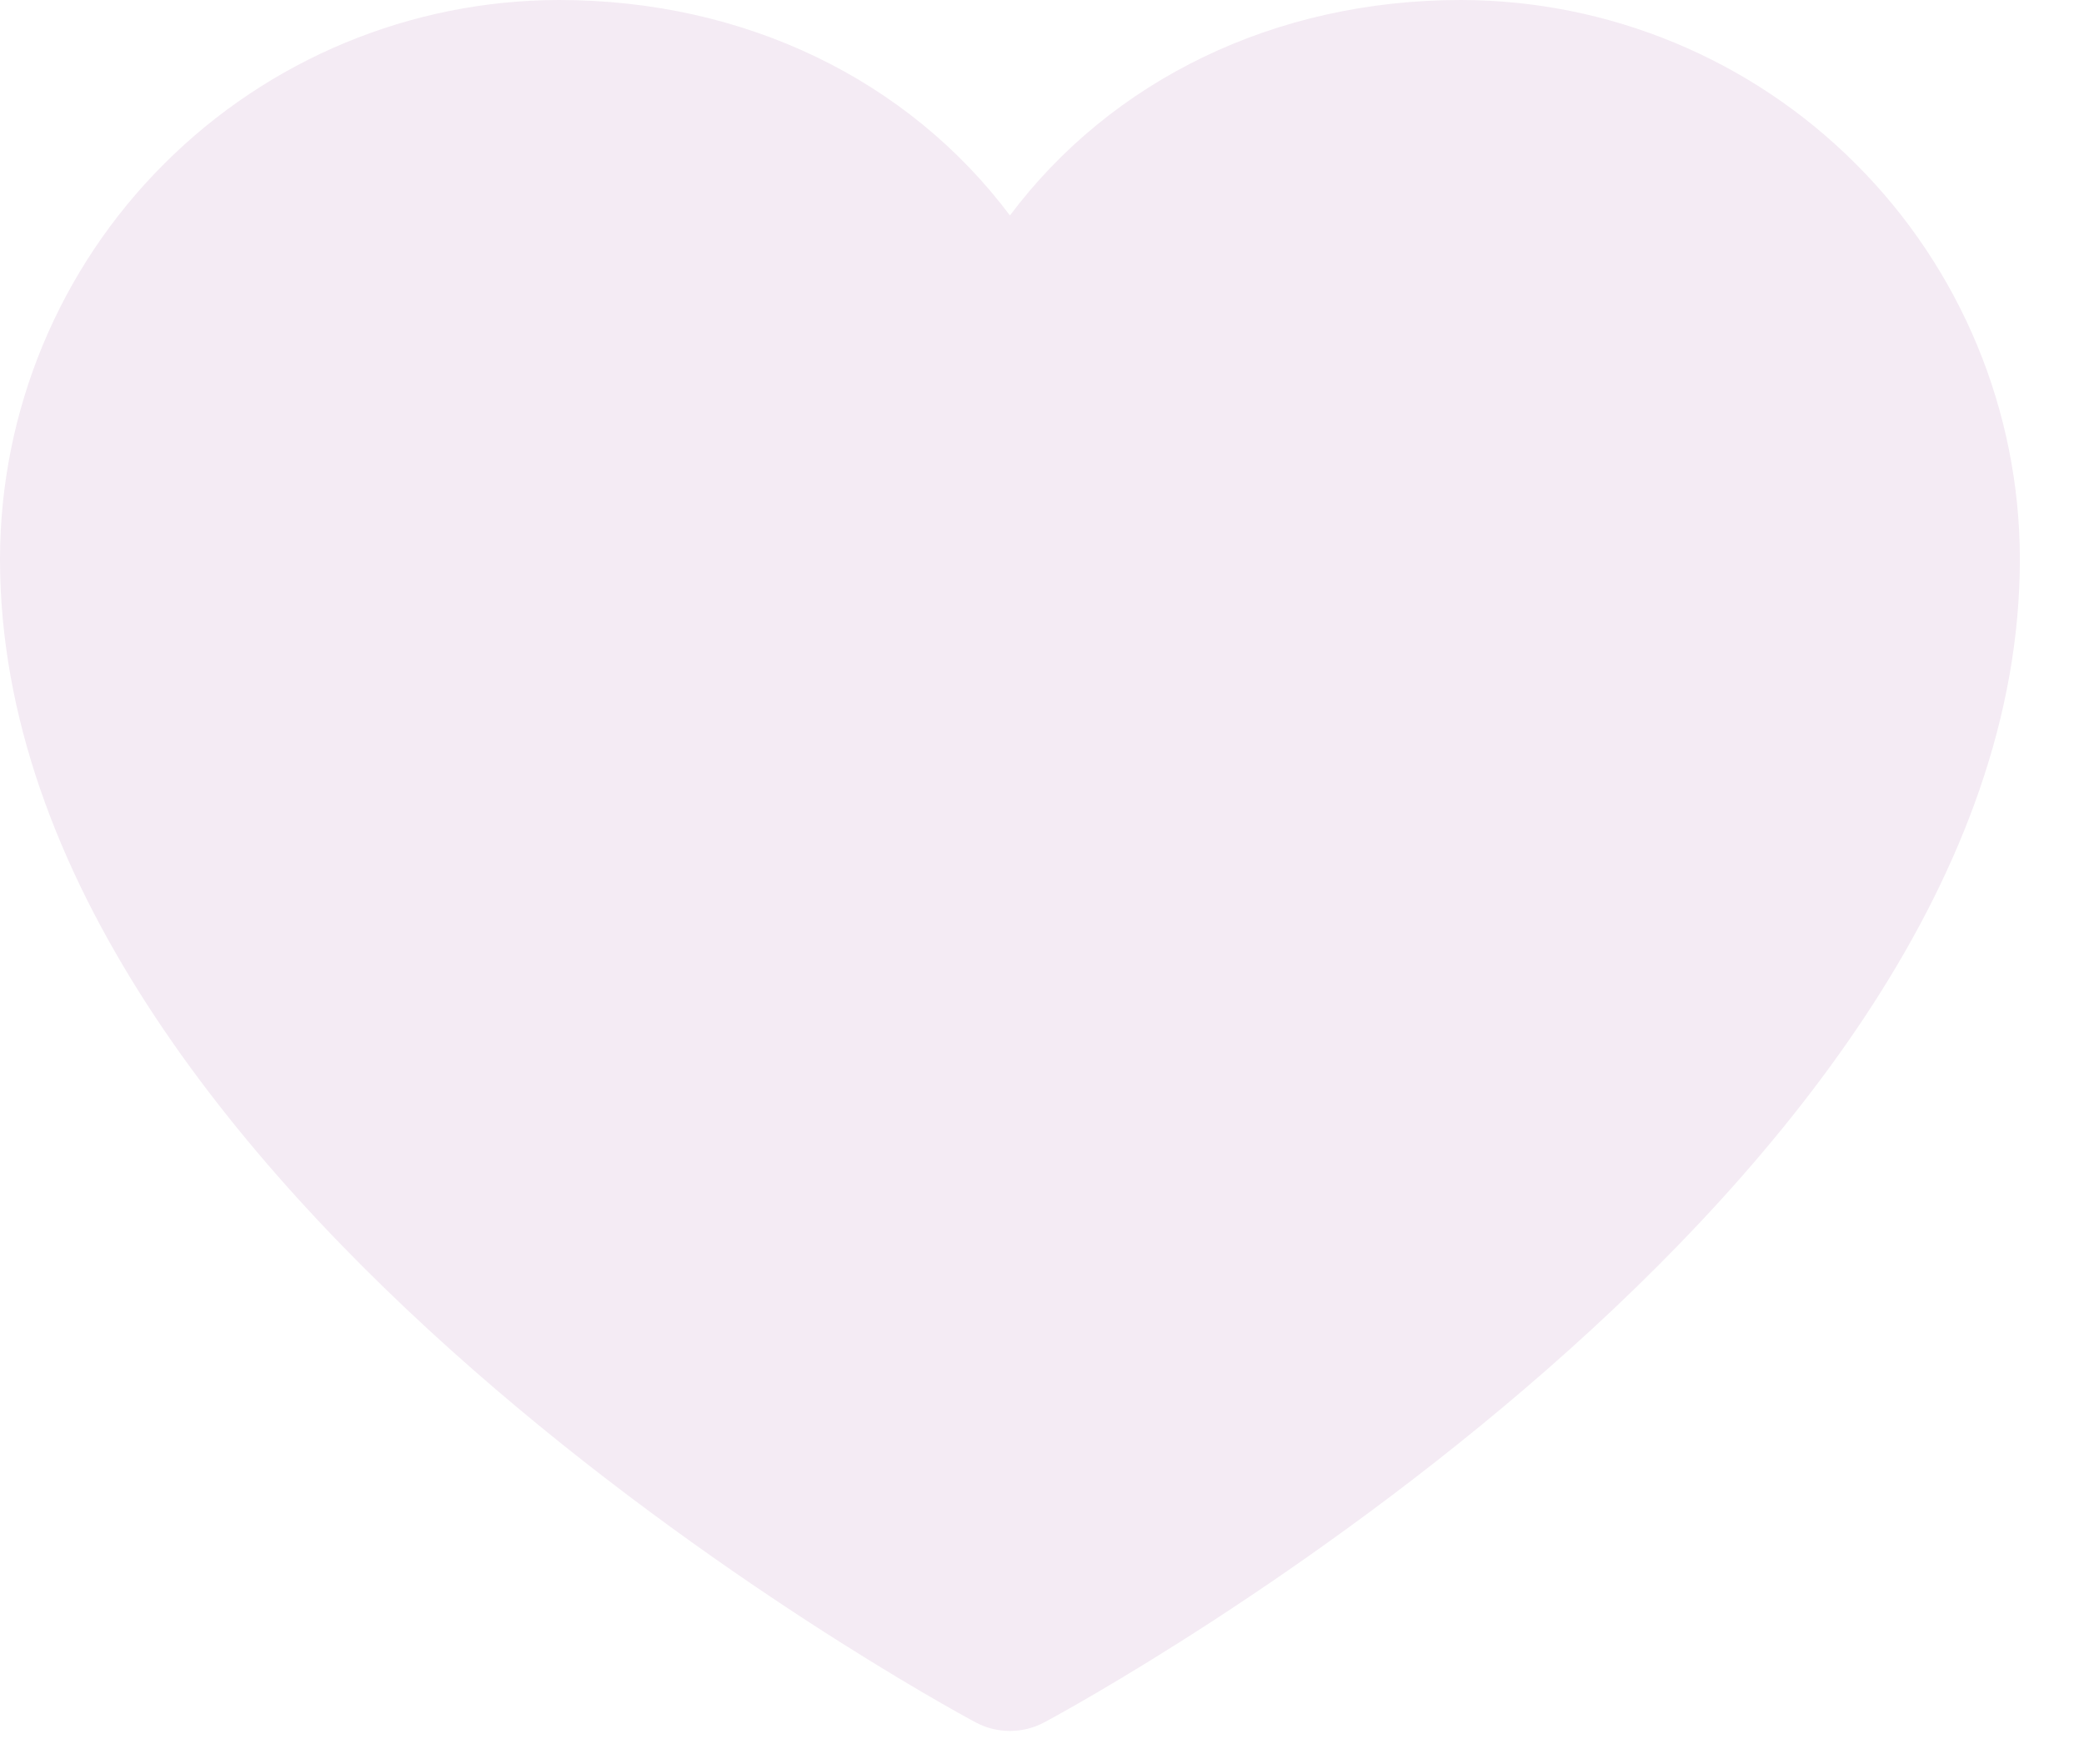
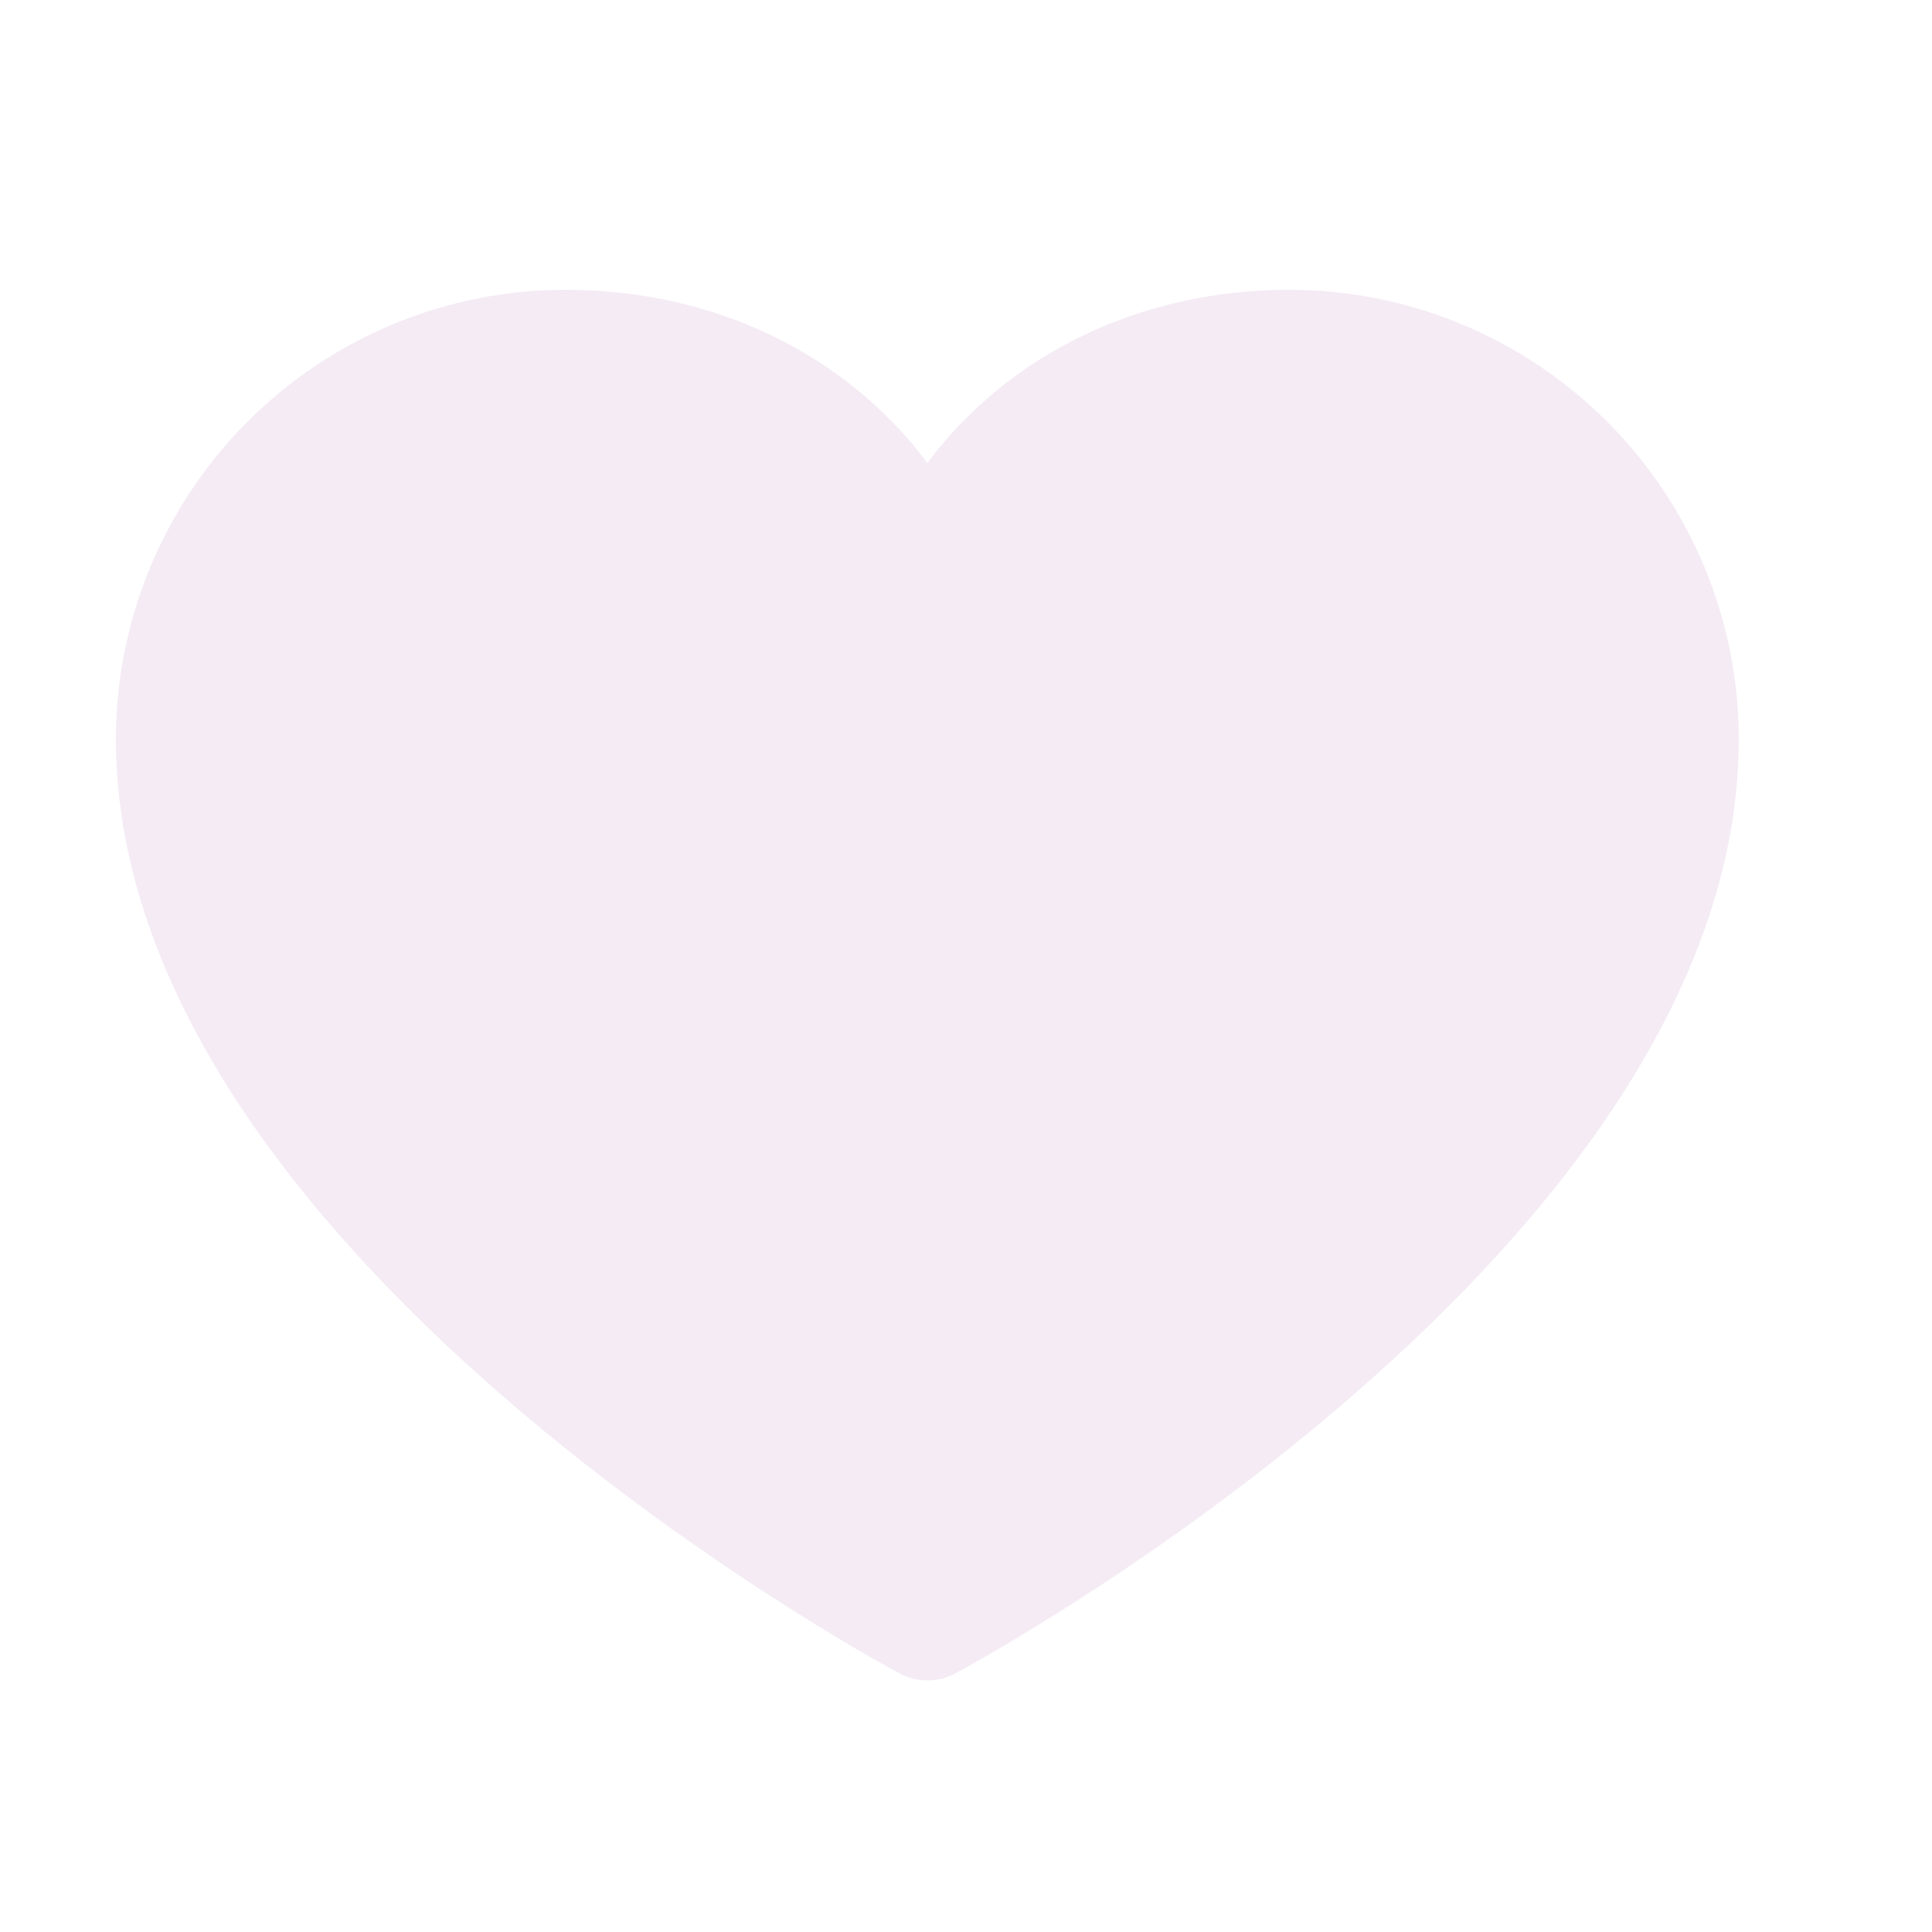
- <svg xmlns="http://www.w3.org/2000/svg" width="13" height="11" viewBox="0 0 13 11" fill="none">
-   <path d="M12.6 3.487C12.6 7.425 6.762 10.612 6.513 10.744C6.448 10.779 6.374 10.797 6.3 10.797C6.226 10.797 6.152 10.779 6.087 10.744C5.838 10.612 2.04268e-08 7.425 9.59441e-09 3.487C0.001 2.563 0.369 1.676 1.023 1.023C1.676 0.369 2.563 0.001 3.487 -9.59441e-09C4.649 -1.279e-08 5.666 0.499 6.3 1.344C6.934 0.499 7.951 -2.18737e-08 9.113 -2.50693e-08C10.037 0.001 10.924 0.369 11.577 1.023C12.231 1.676 12.599 2.563 12.6 3.487Z" fill="#F4EBF4" />
+ <svg xmlns="http://www.w3.org/2000/svg" width="15" height="15" viewBox="0 0 15 15" fill="none">
+   <path d="M13.5 5.737C13.5 9.675 7.662 12.862 7.413 12.994C7.348 13.029 7.274 13.047 7.2 13.047C7.125 13.047 7.052 13.029 6.987 12.994C6.738 12.862 0.9 9.675 0.9 5.737C0.901 4.813 1.269 3.926 1.923 3.273C2.576 2.619 3.463 2.251 4.387 2.25C5.549 2.25 6.566 2.749 7.2 3.594C7.834 2.749 8.851 2.25 10.012 2.25C10.937 2.251 11.823 2.619 12.477 3.273C13.131 3.926 13.499 4.813 13.5 5.737Z" fill="#F4EBF4" />
</svg>
